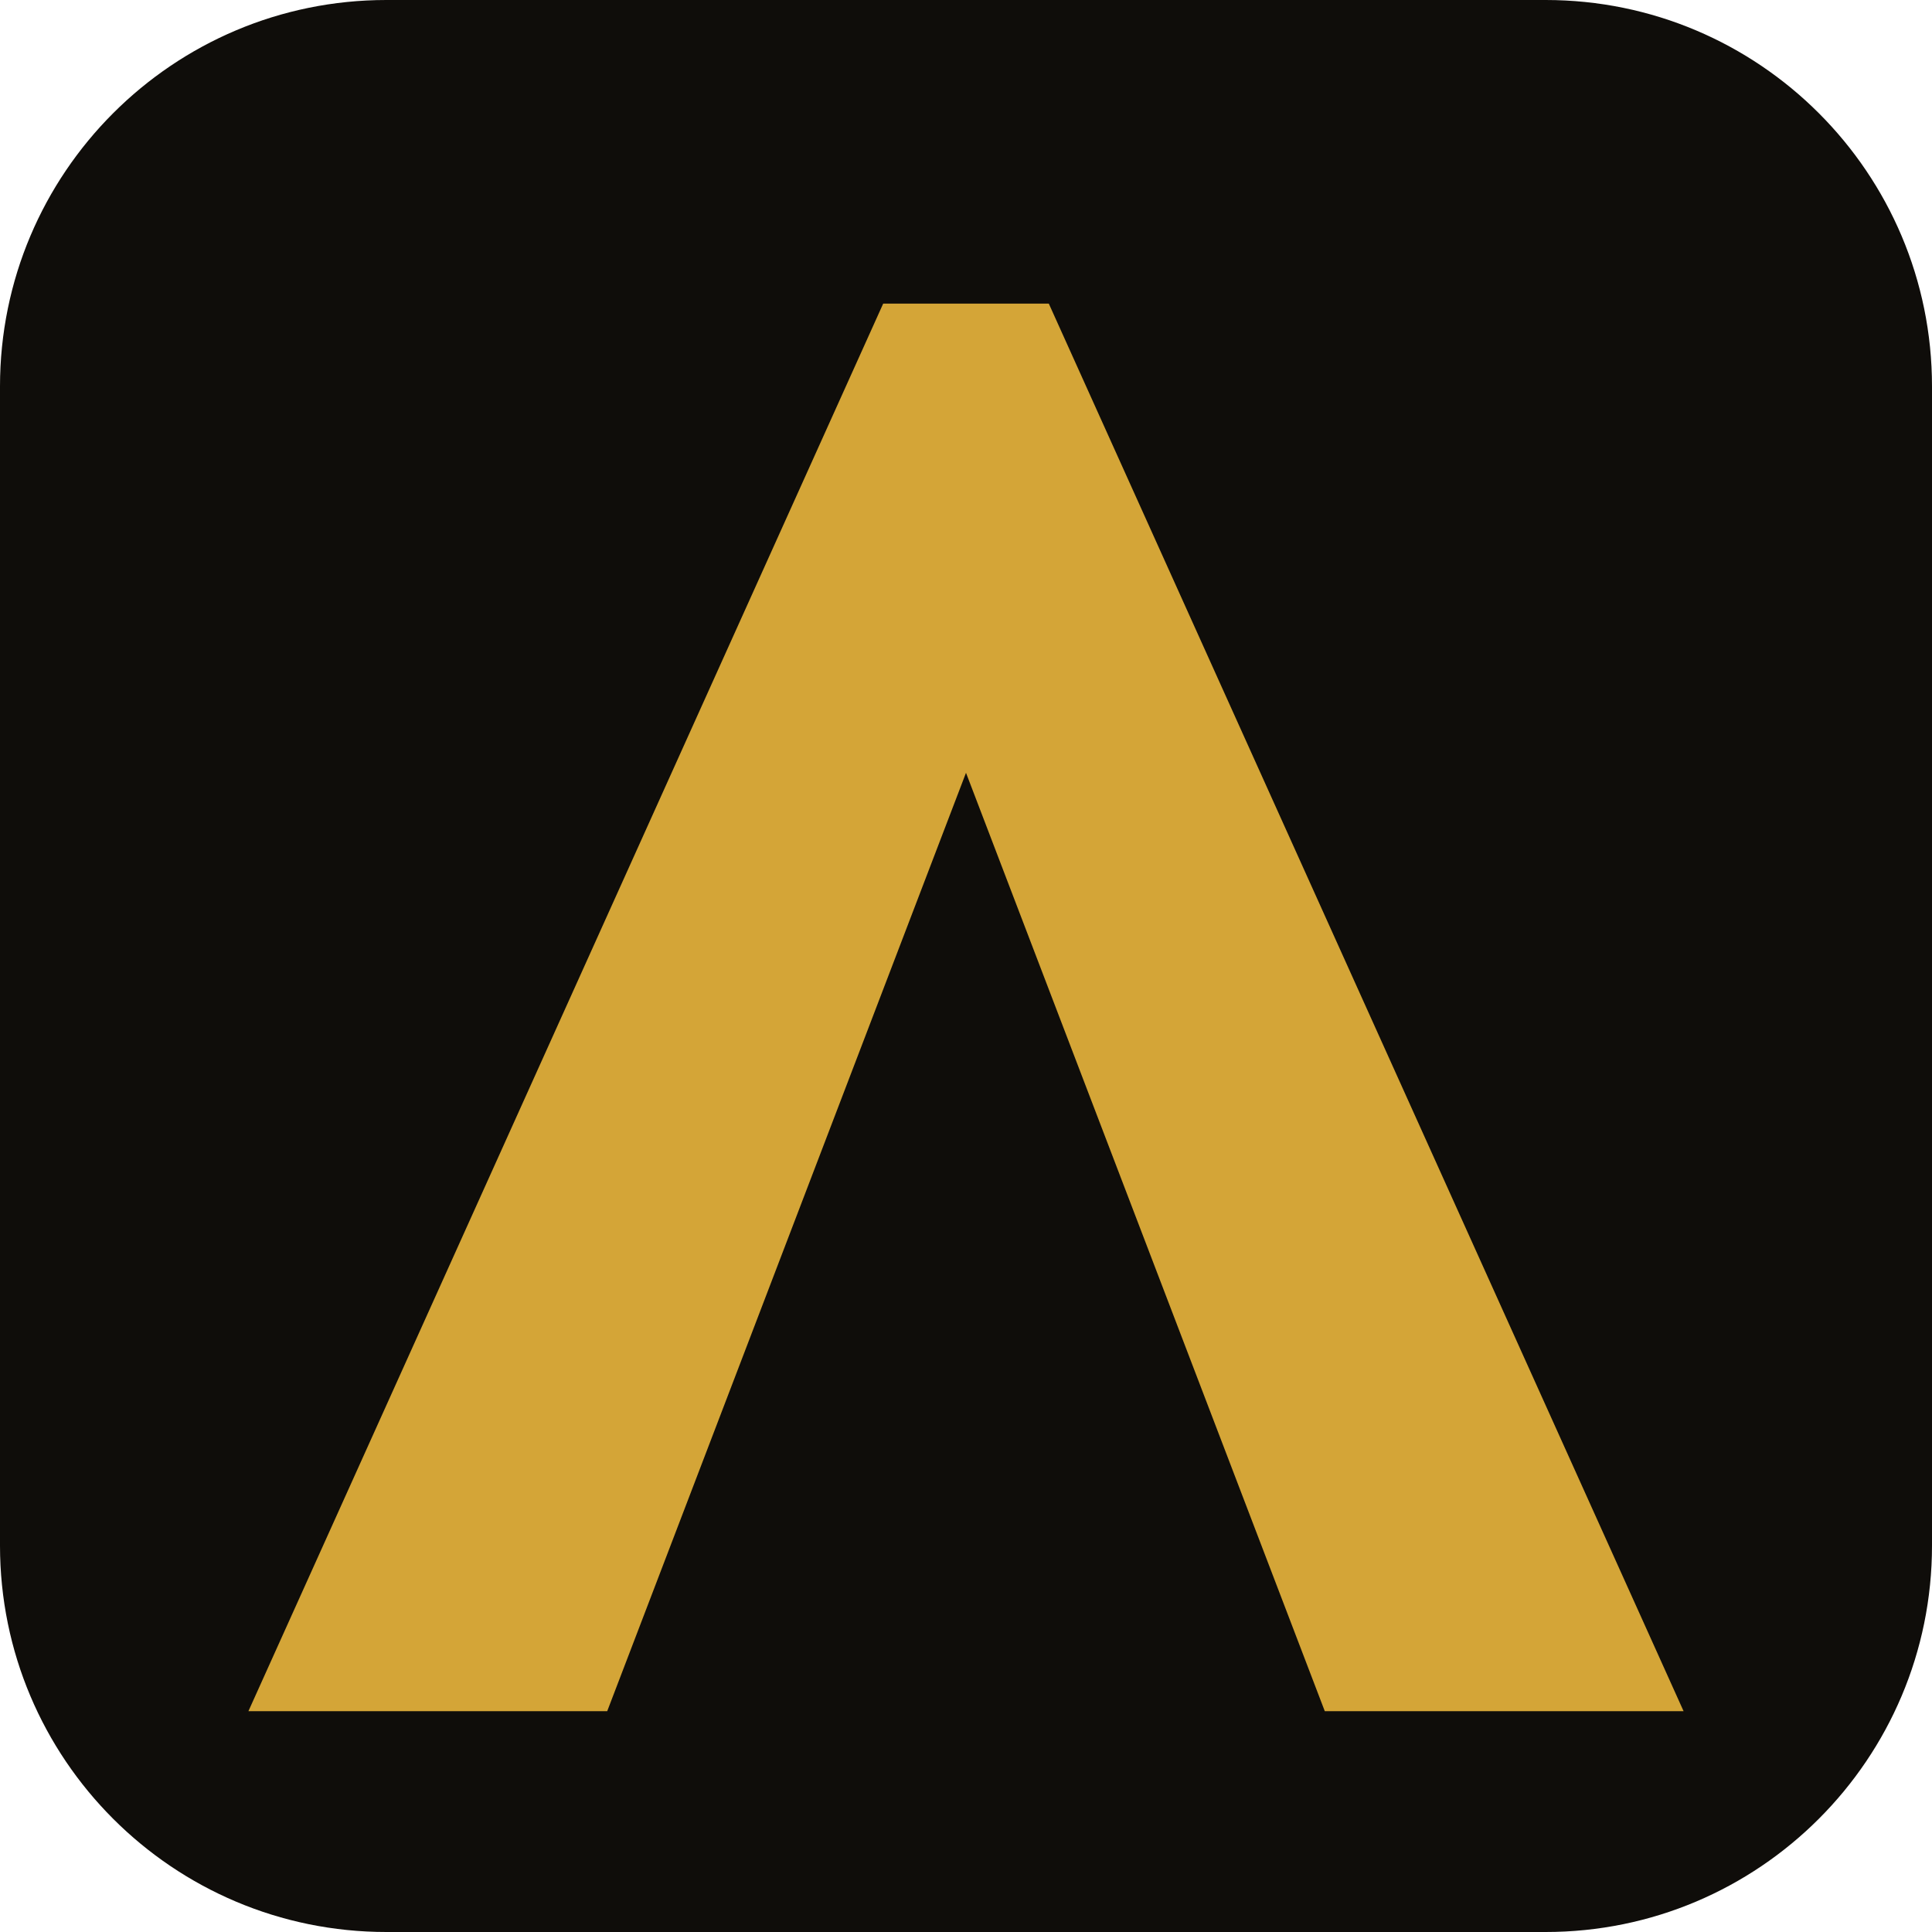
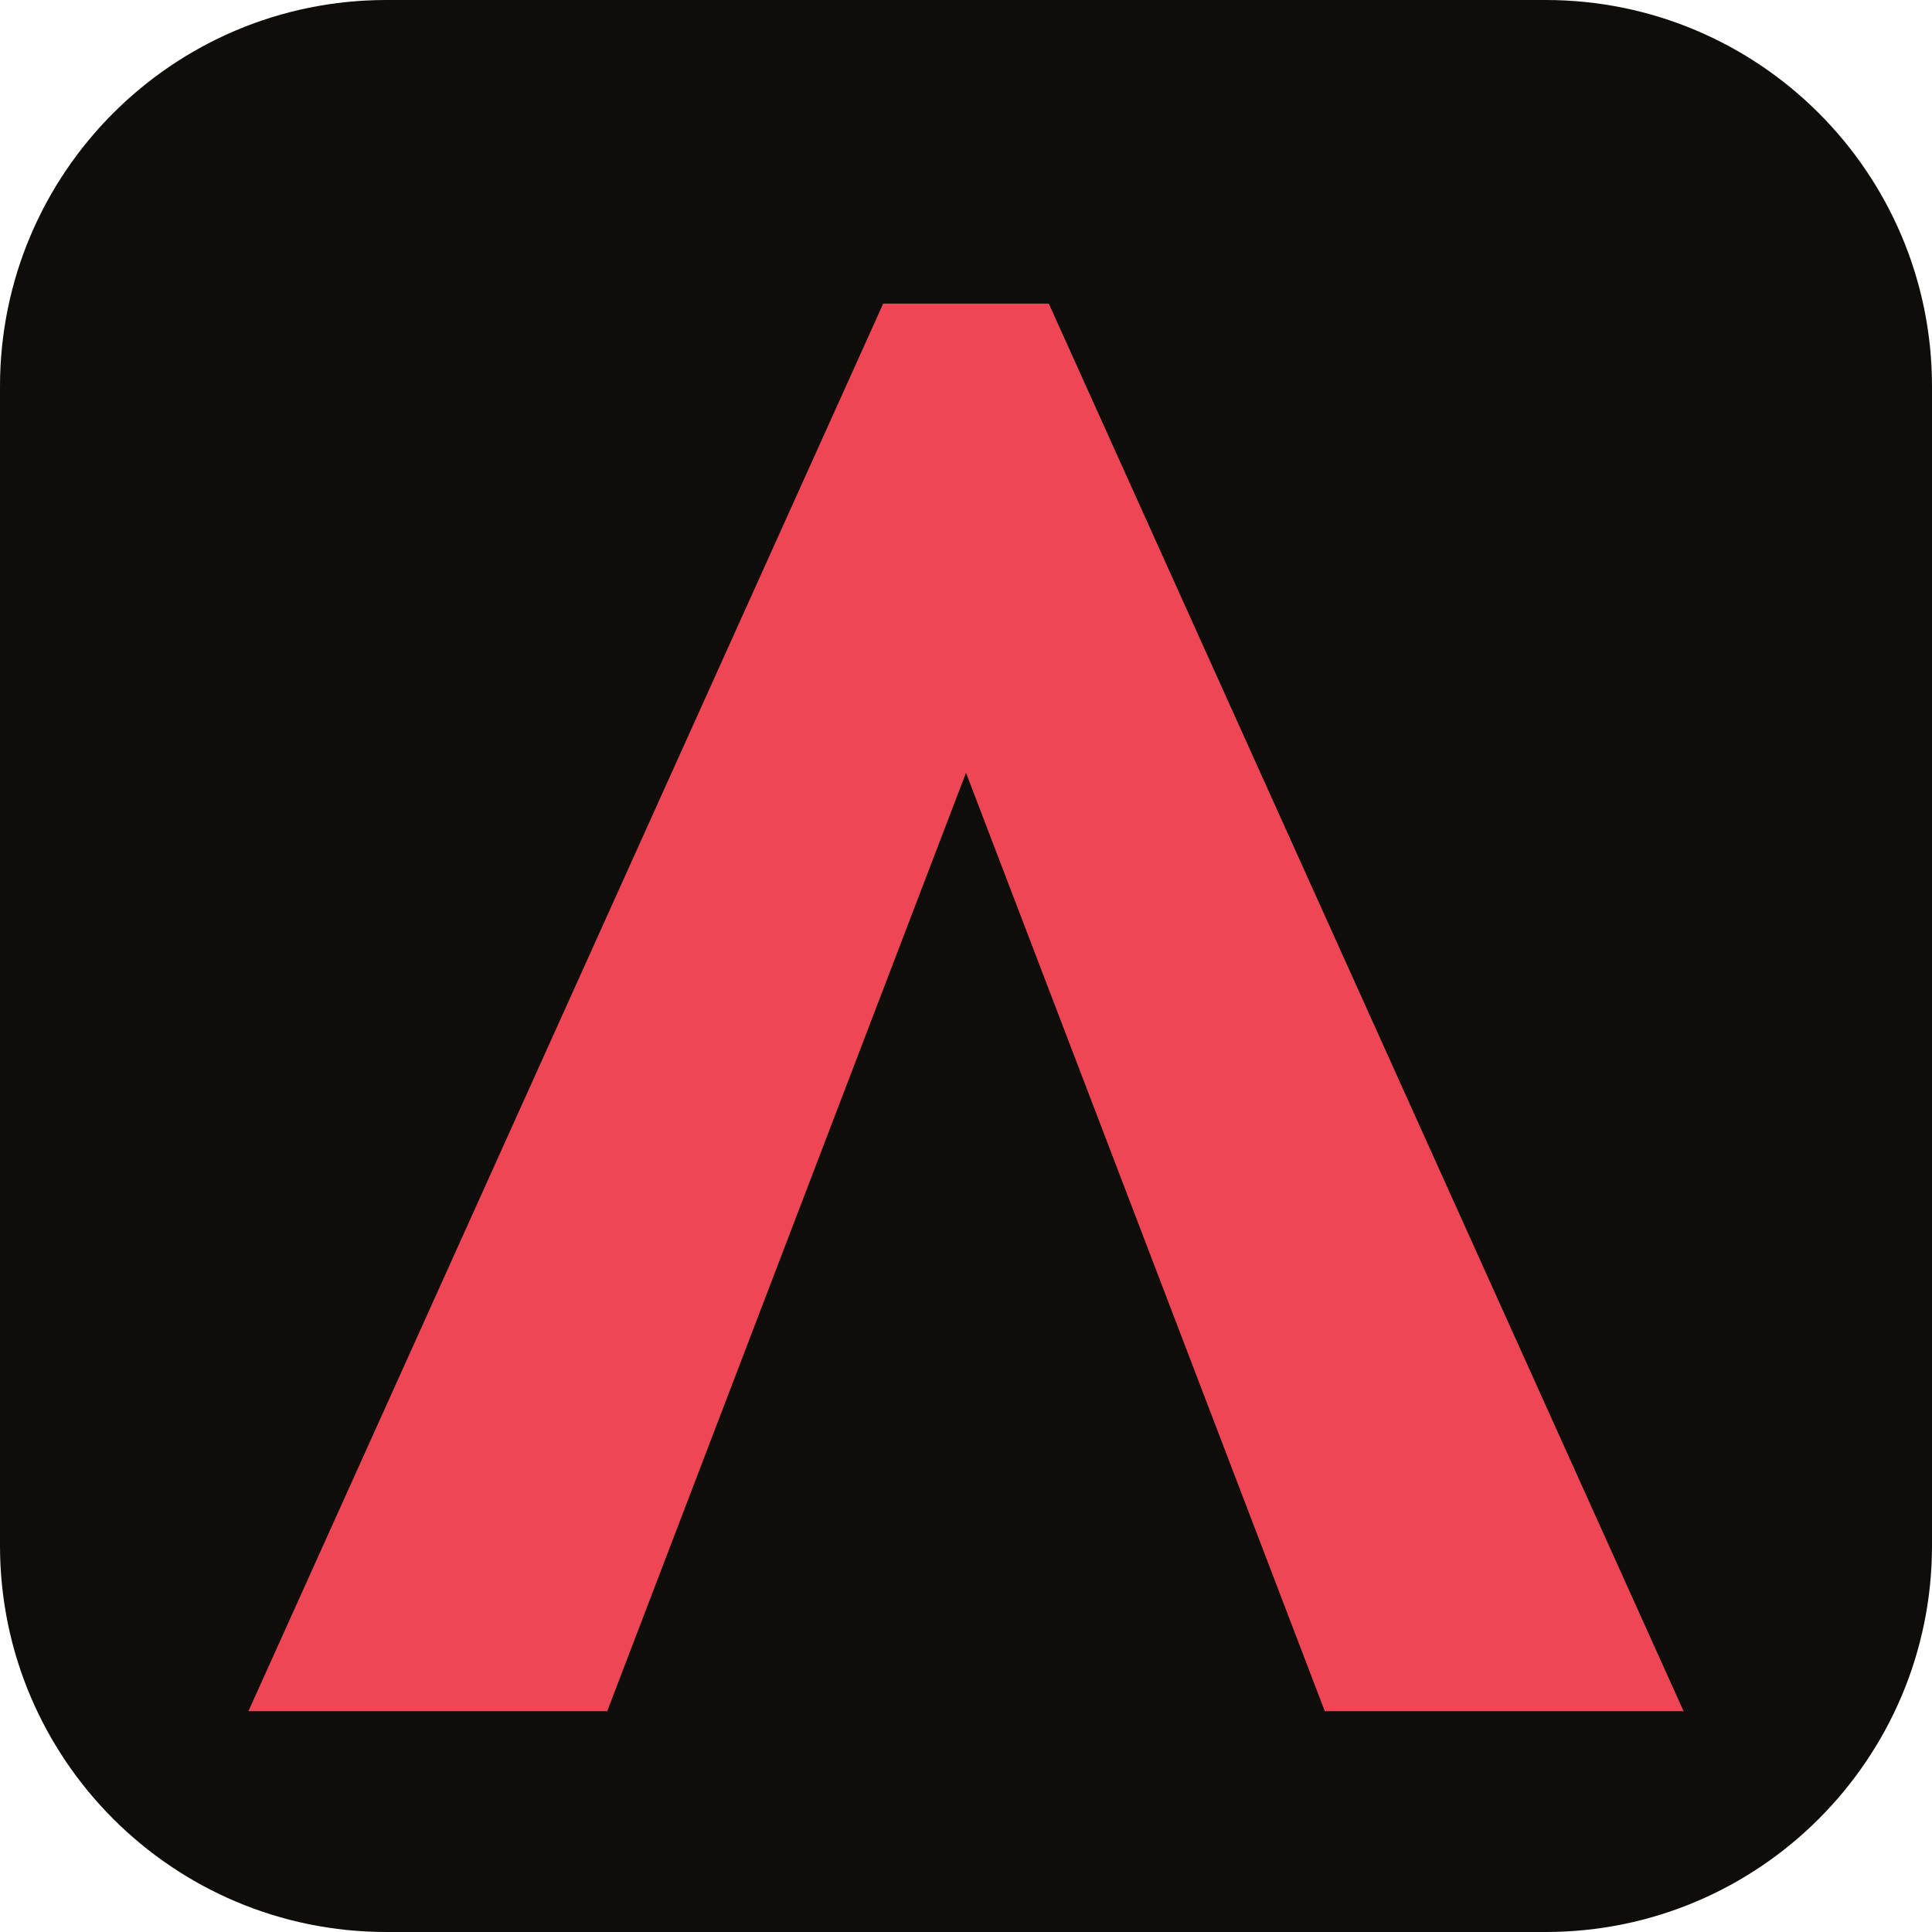
<svg xmlns="http://www.w3.org/2000/svg" viewBox="0 0 140 140">
  <rect width="140" height="140" rx="28" fill="#0f0d0a" />
-   <polygon fill="#d4a537" points="64,22 76,22 122,124 96,124 70,56 44,124 18,124" />
+   <polygon fill="#ef4655" points="64,22 76,22 122,124 96,124 70,56 44,124 18,124" />
</svg>
